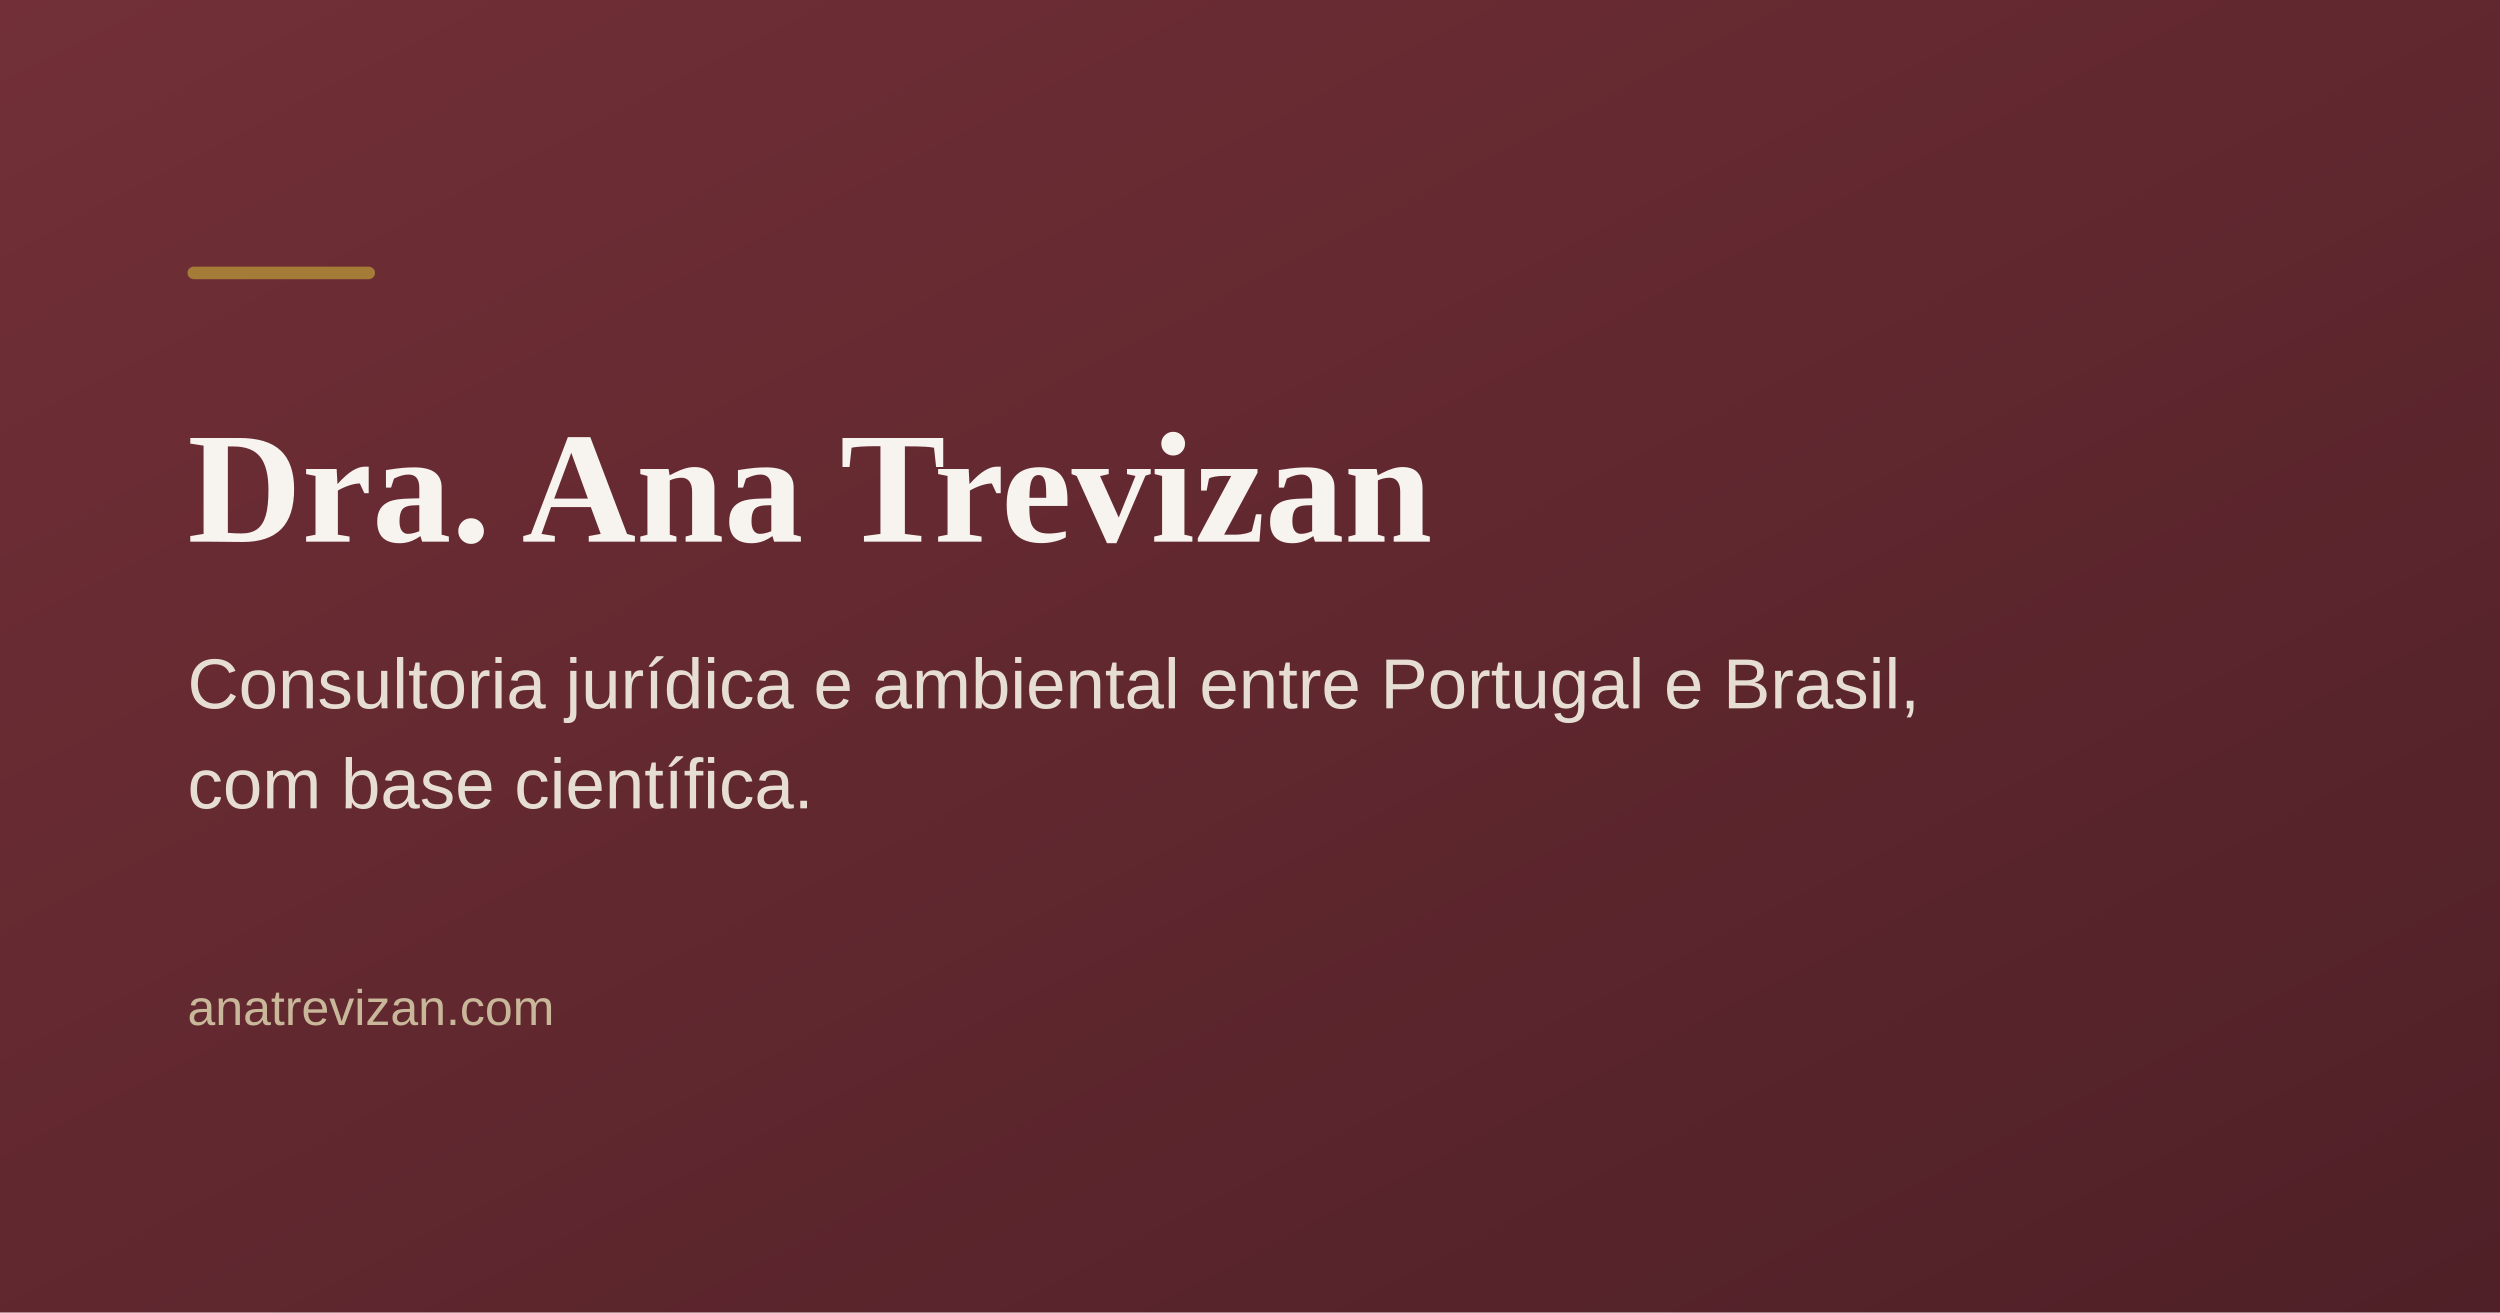
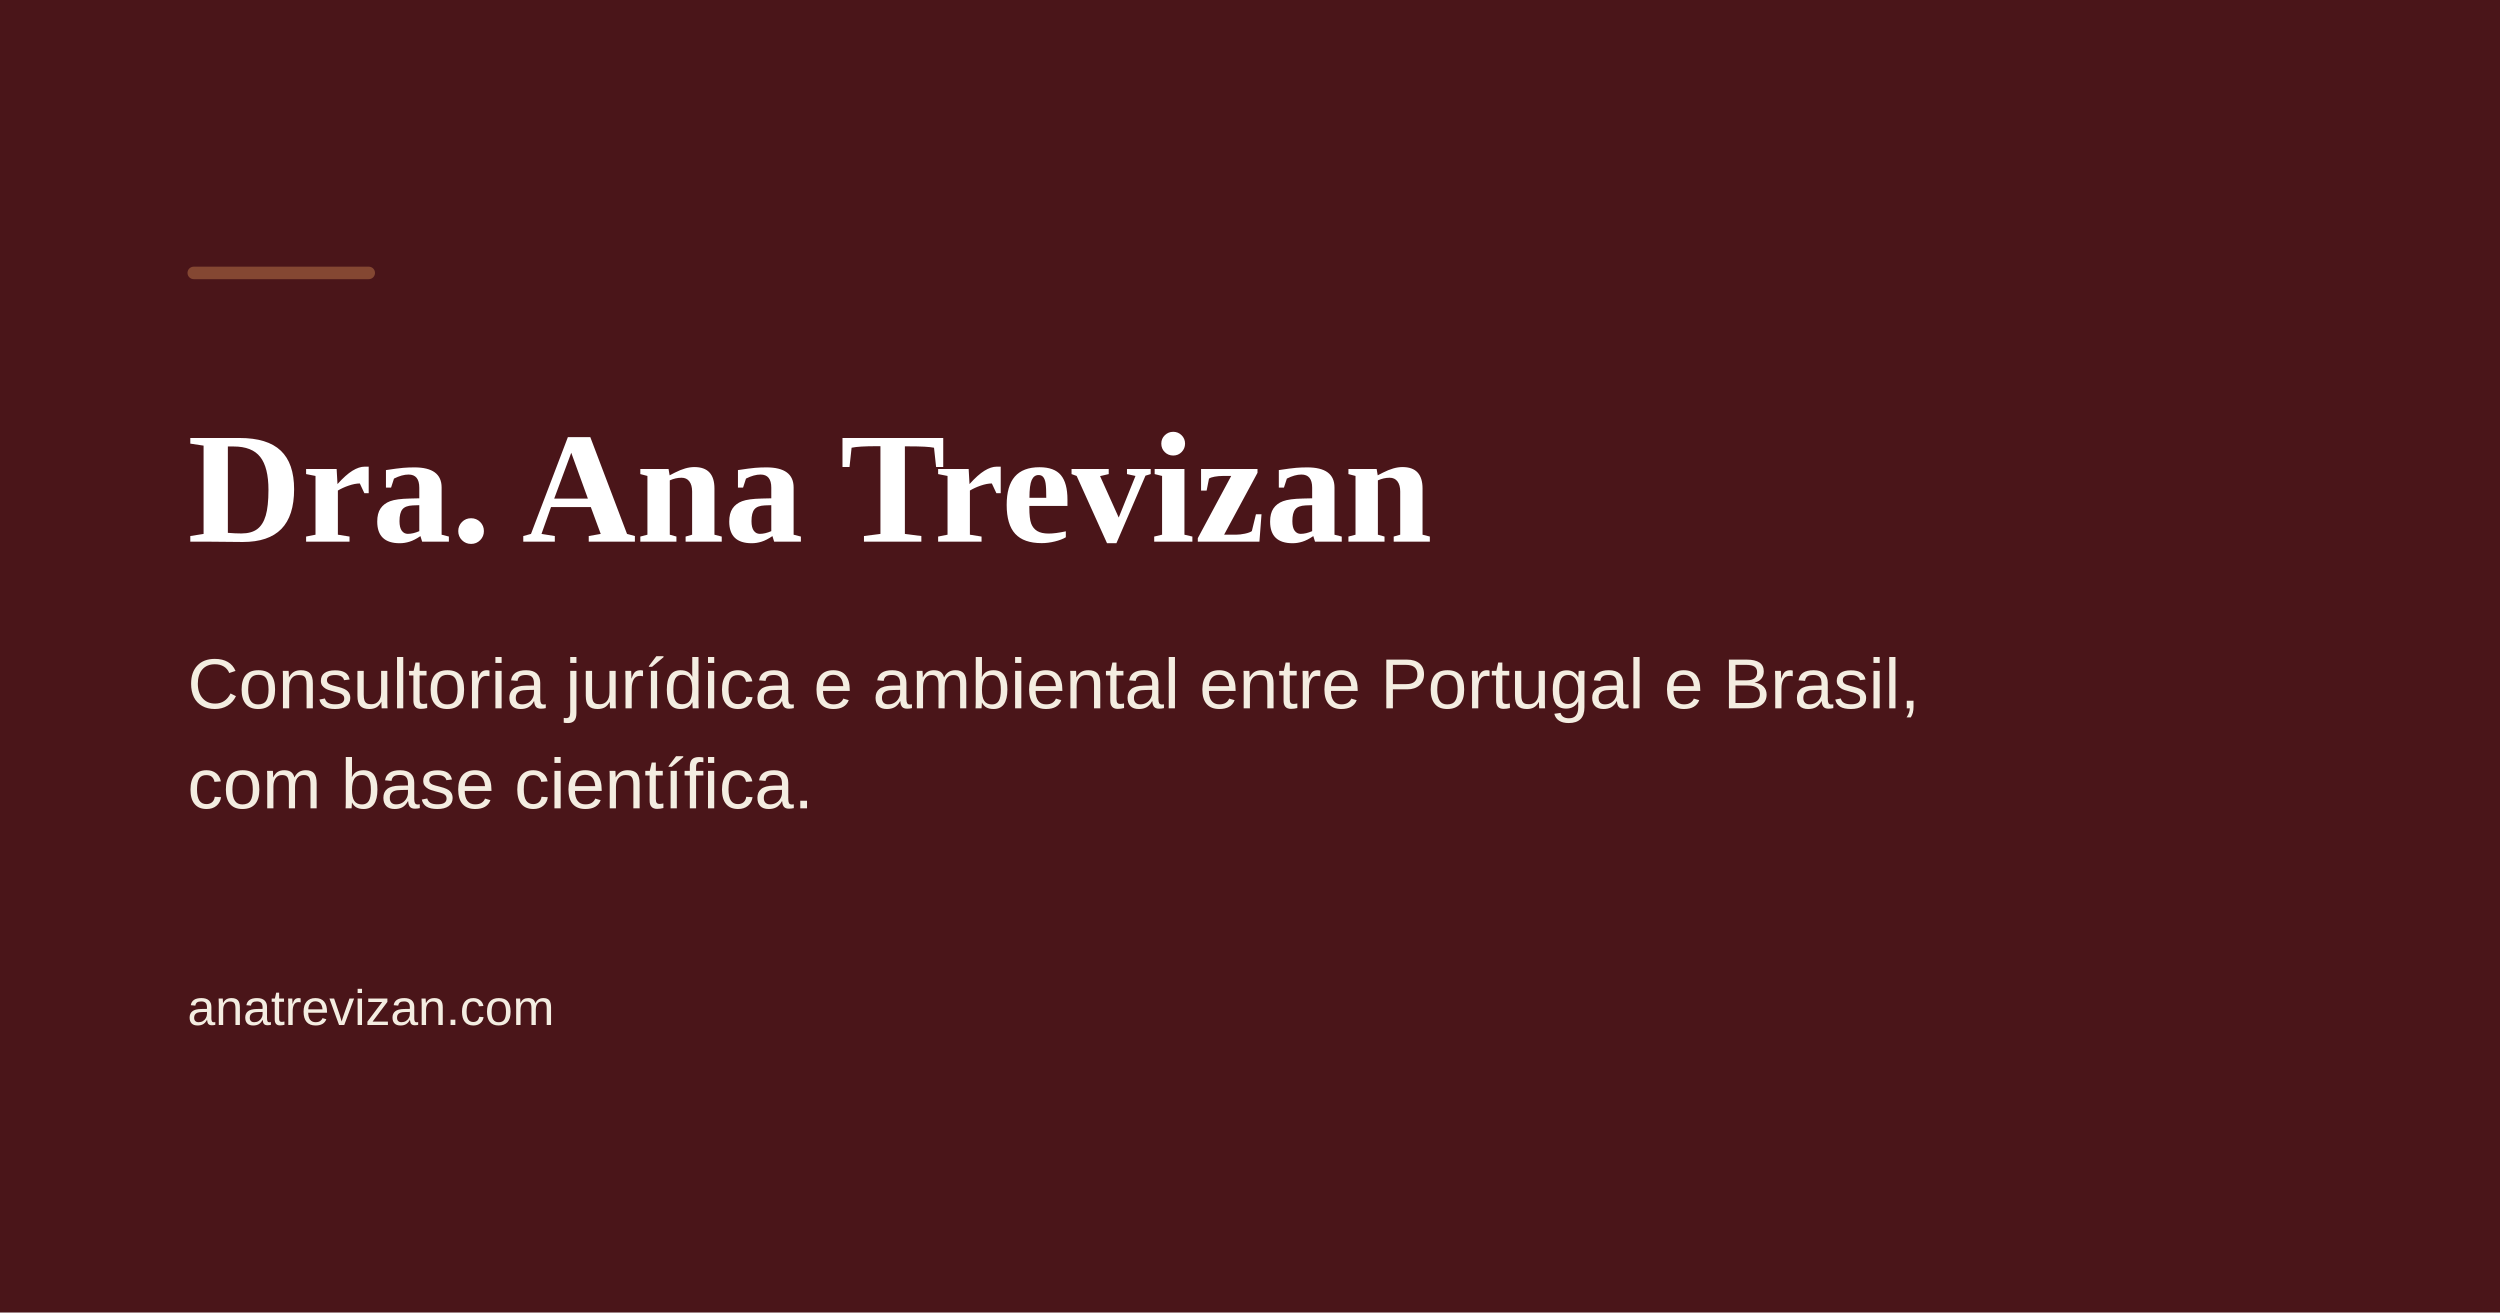
<svg xmlns="http://www.w3.org/2000/svg" width="1200" height="630" aria-labelledby="title description" viewBox="0 0 1200 630">
-   <defs>
-     <linearGradient id="background" x1="0" x2="1" y1="0" y2="1">
-       <stop offset="0" stop-color="#722f37" />
-       <stop offset="1" stop-color="#4f2027" />
-     </linearGradient>
-   </defs>
-   <path fill="url(#background)" d="M0 0h1200v630H0z" />
-   <rect width="90" height="6" x="90" y="128" fill="#a47b37" rx="3" />
-   <text x="90" y="260" fill="#f7f3ee" font-family="Georgia, 'Times New Roman', serif" font-size="76" font-weight="700">Dra. Ana Trevizan</text>
-   <text x="90" y="340" fill="#e7ded3" font-family="Arial, sans-serif" font-size="34">Consultoria jurídica e ambiental entre Portugal e Brasil,</text>
-   <text x="90" y="388" fill="#e7ded3" font-family="Arial, sans-serif" font-size="34">com base científica.</text>
-   <text x="90" y="492" fill="#c9b79a" font-family="Arial, sans-serif" font-size="24">anatrevizan.com</text>
+   <path fill="#4a1519" d="M0 0h1200v630H0z" />
+   <rect width="90" height="6" x="90" y="128" fill="#844732" rx="3" />
+   <text x="90" y="260" fill="#fff" font-family="Georgia, 'Times New Roman', serif" font-size="76" font-weight="700">Dra. Ana Trevizan</text>
+   <text x="90" y="340" fill="#f4ede1" font-family="Arial, sans-serif" font-size="34">Consultoria jurídica e ambiental entre Portugal e Brasil,</text>
+   <text x="90" y="388" fill="#f4ede1" font-family="Arial, sans-serif" font-size="34">com base científica.</text>
+   <text x="90" y="492" fill="#f4ede1" font-family="Arial, sans-serif" font-size="24">anatrevizan.com</text>
</svg>
